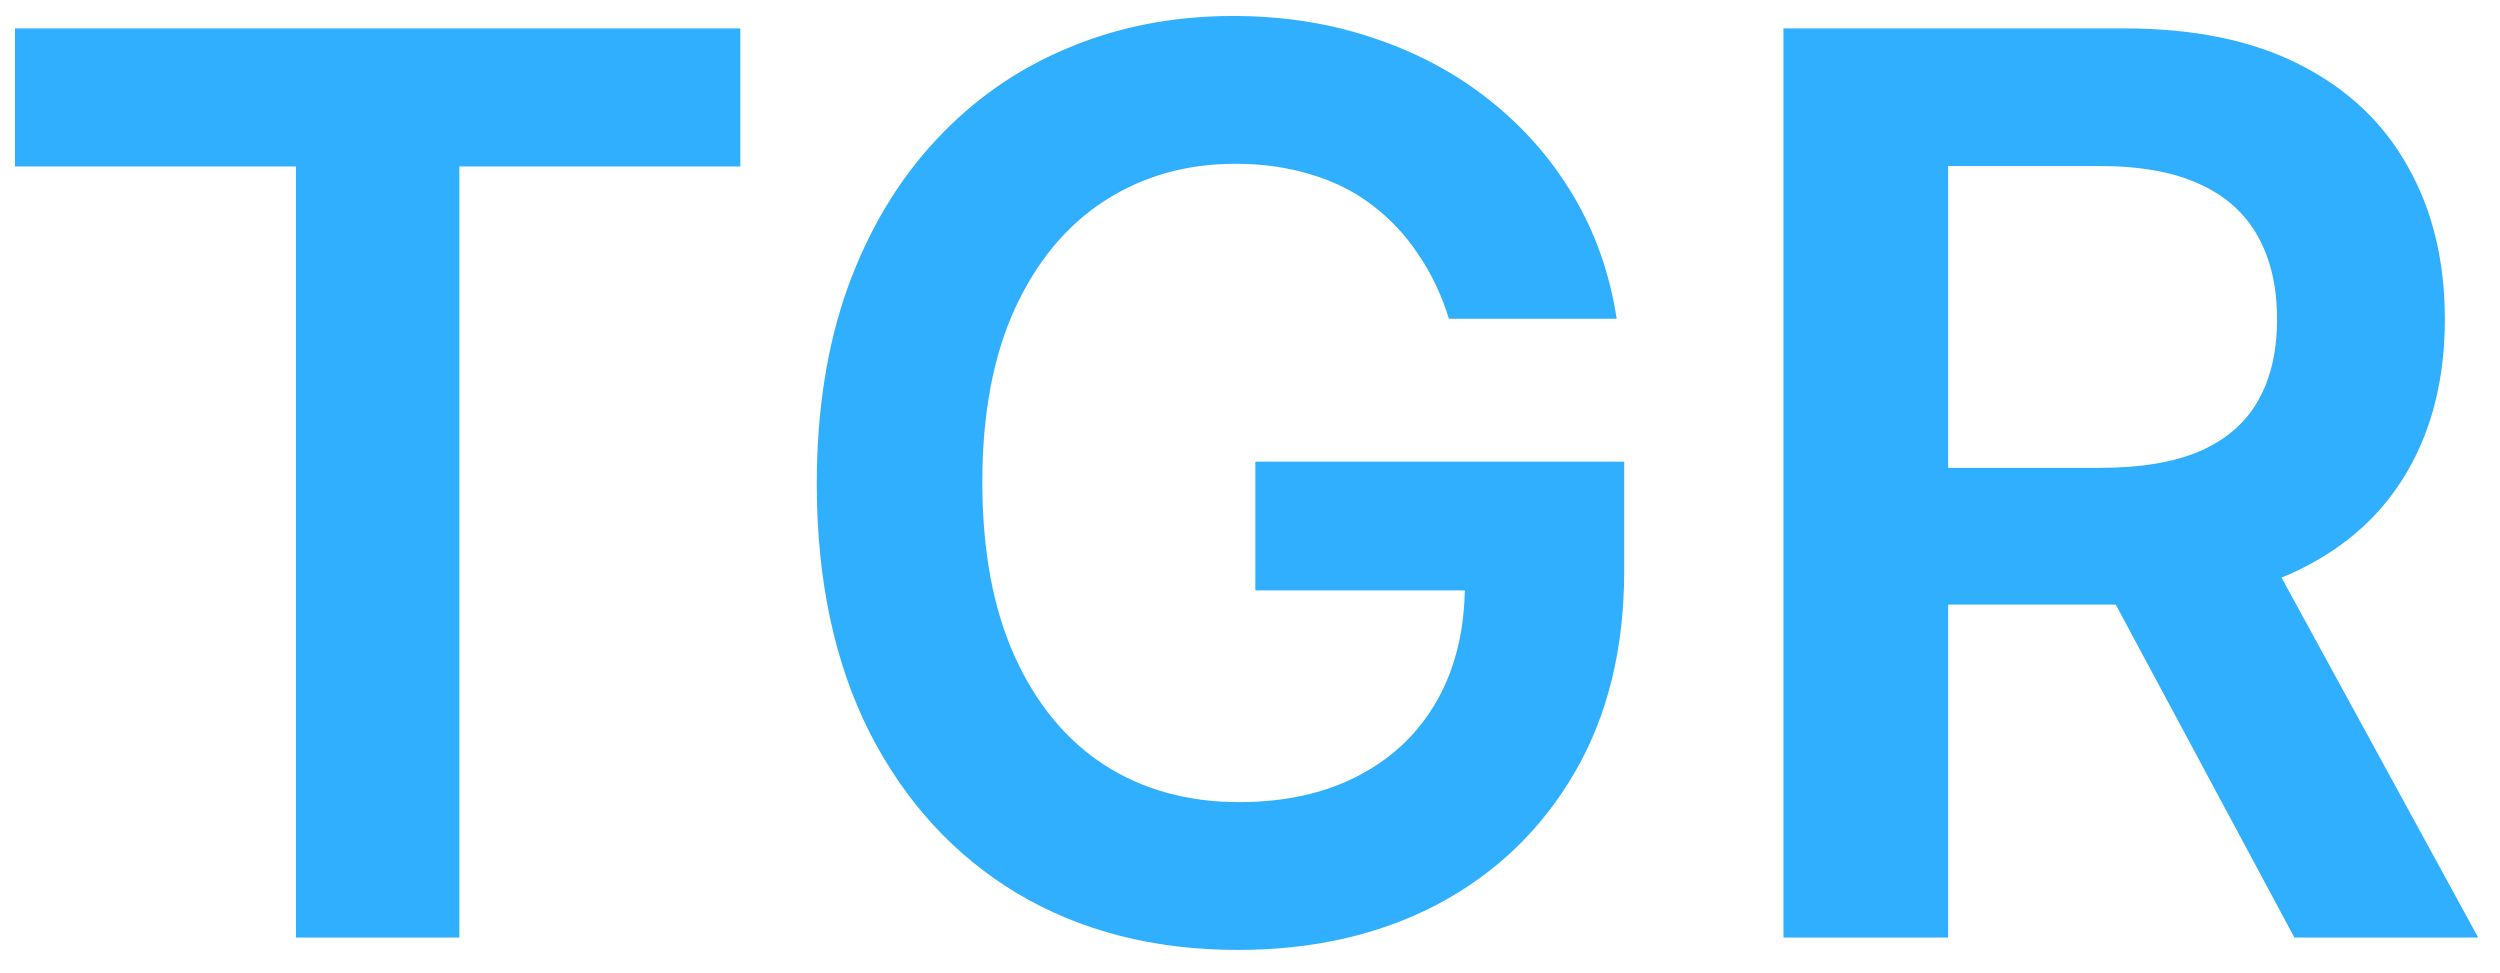
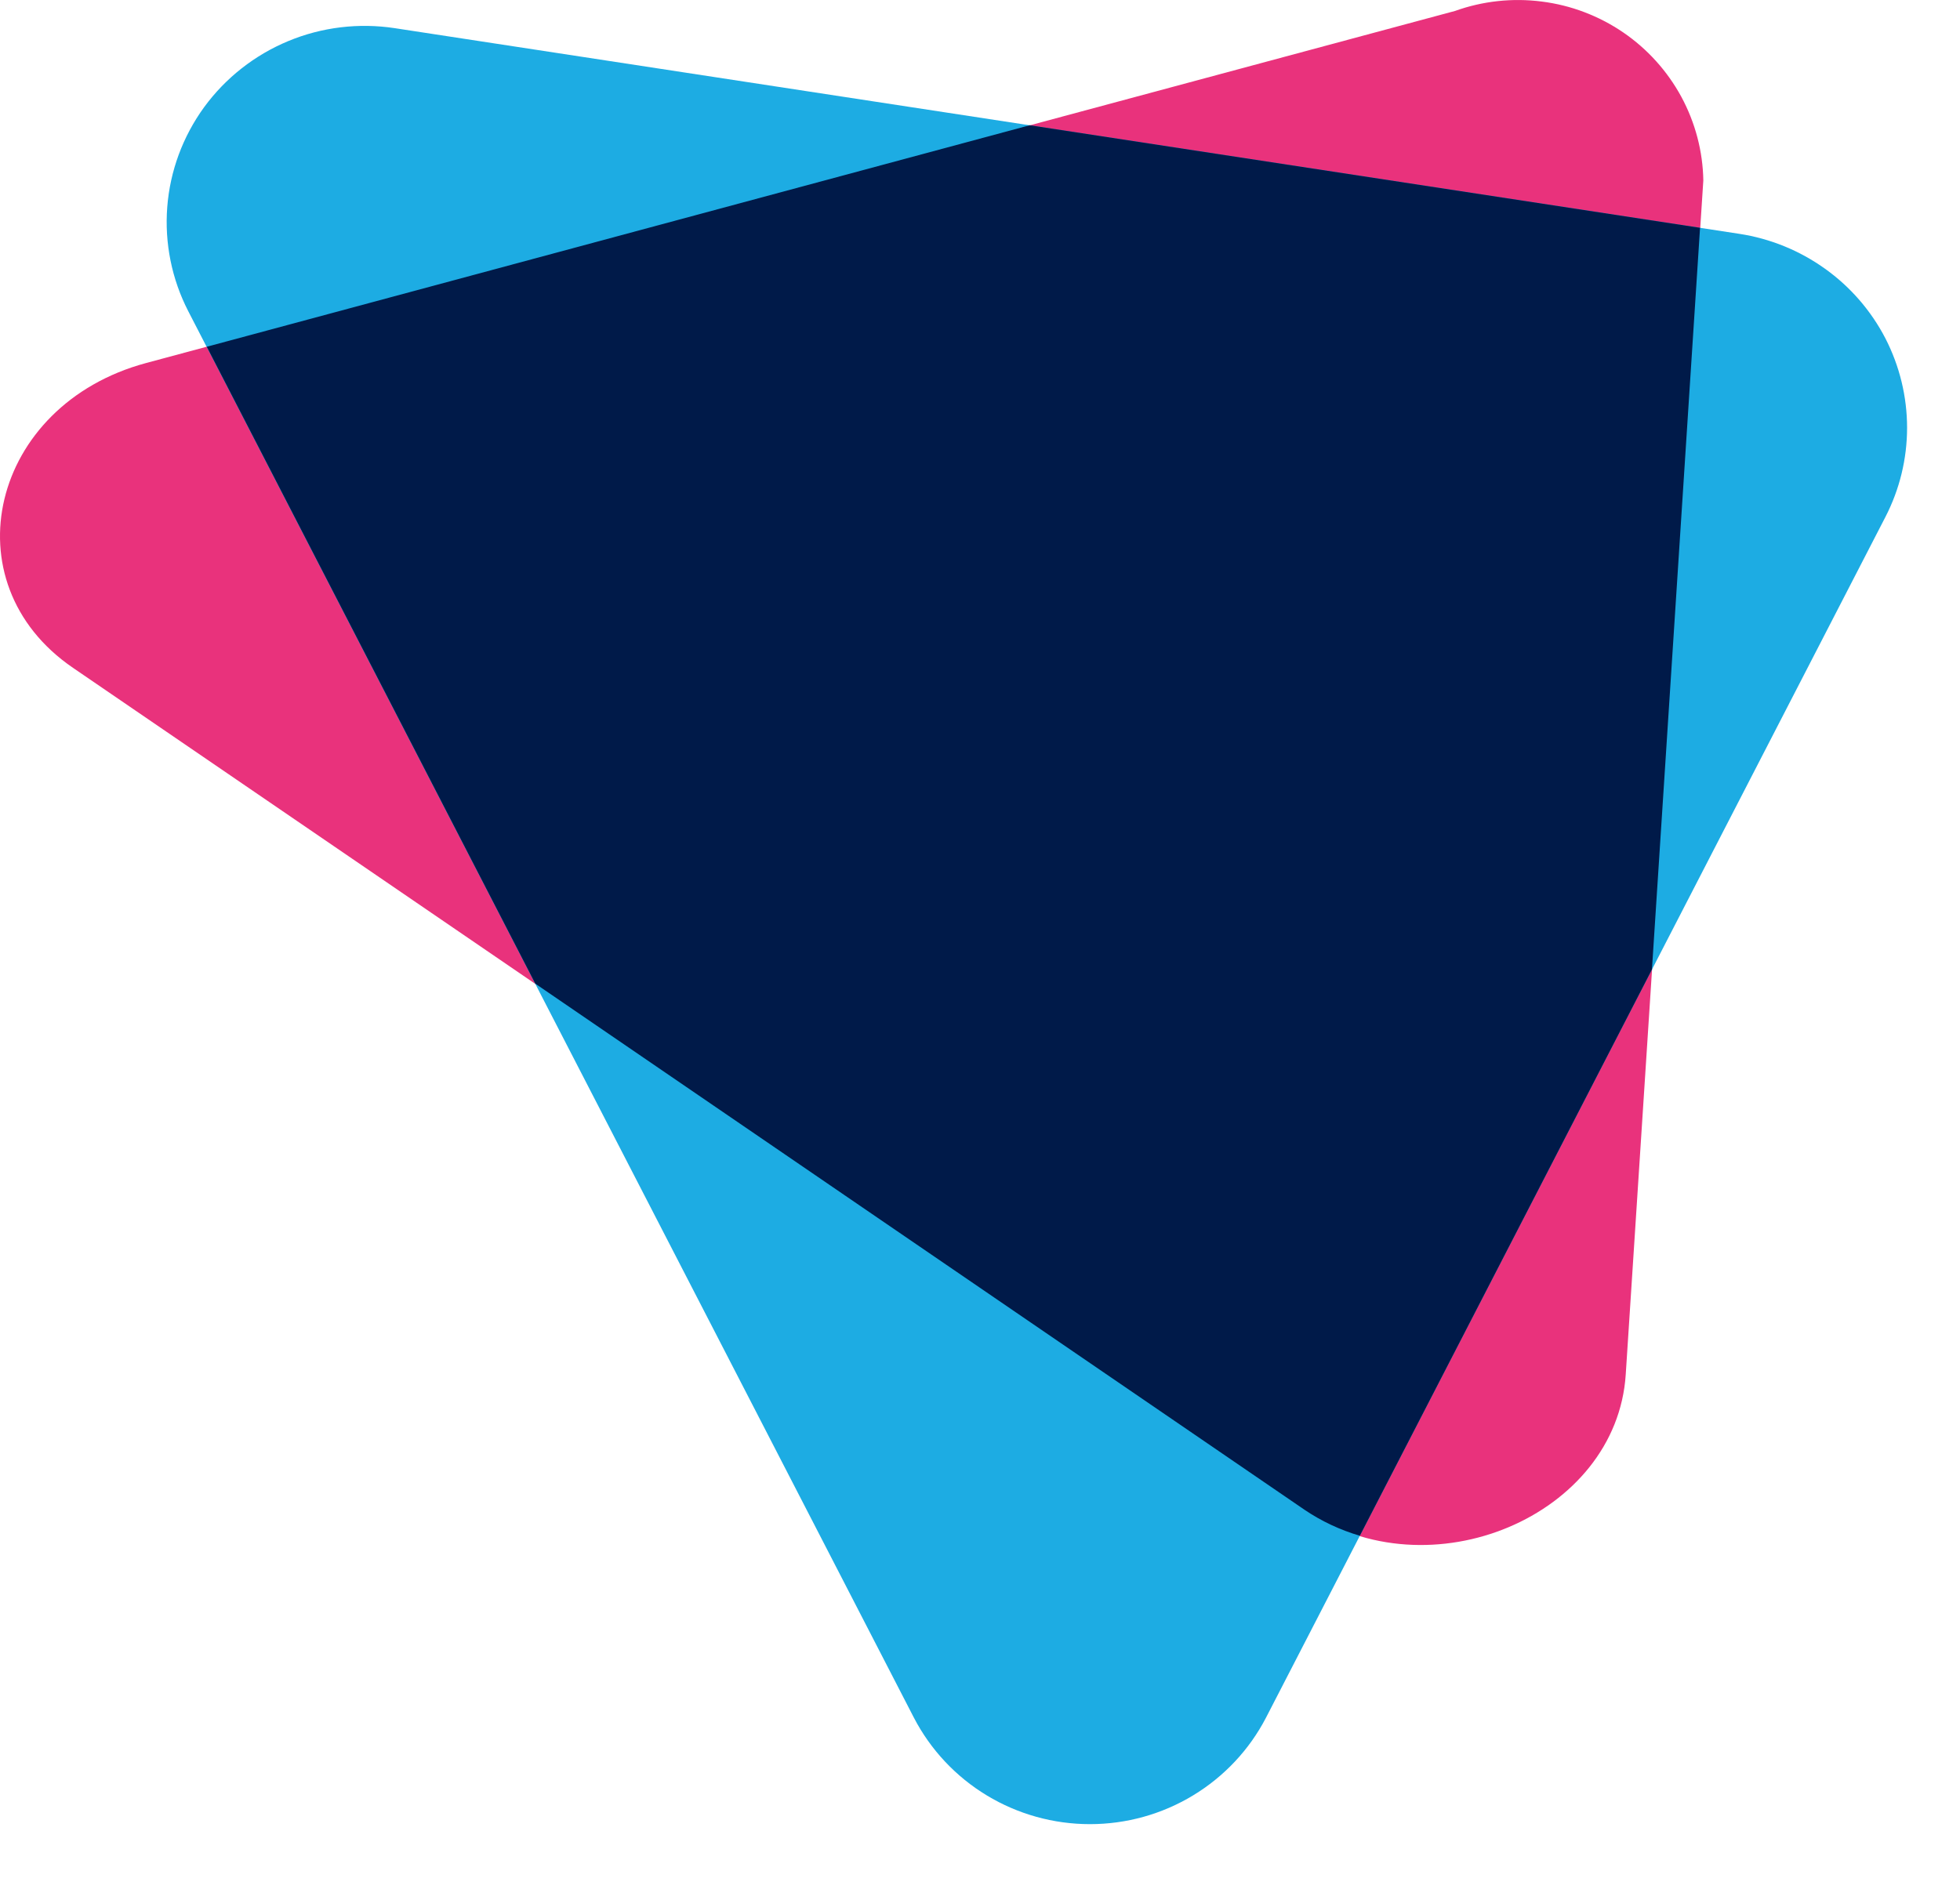
- <svg xmlns="http://www.w3.org/2000/svg" width="72" height="28" viewBox="0 0 72 28" fill="none">
-   <path d="M0.432 4.794V0.818H21.321V4.794H13.229V27H8.524V4.794H0.432ZM41.728 9.179C41.515 8.489 41.221 7.871 40.846 7.325C40.479 6.771 40.036 6.298 39.516 5.906C39.005 5.514 38.416 5.22 37.752 5.024C37.087 4.82 36.363 4.717 35.578 4.717C34.172 4.717 32.919 5.071 31.82 5.778C30.721 6.486 29.855 7.526 29.225 8.898C28.603 10.261 28.291 11.923 28.291 13.883C28.291 15.861 28.603 17.535 29.225 18.908C29.847 20.28 30.712 21.324 31.82 22.04C32.928 22.747 34.215 23.101 35.681 23.101C37.01 23.101 38.161 22.845 39.133 22.334C40.113 21.822 40.867 21.098 41.395 20.16C41.924 19.215 42.188 18.107 42.188 16.837L43.262 17.003H36.154V13.296H46.777V16.44C46.777 18.682 46.3 20.621 45.346 22.257C44.391 23.893 43.078 25.155 41.408 26.041C39.738 26.919 37.82 27.358 35.655 27.358C33.243 27.358 31.125 26.817 29.302 25.734C27.486 24.643 26.067 23.097 25.044 21.094C24.03 19.082 23.523 16.696 23.523 13.935C23.523 11.821 23.821 9.933 24.418 8.271C25.023 6.609 25.867 5.199 26.949 4.04C28.032 2.872 29.302 1.986 30.759 1.381C32.216 0.767 33.801 0.46 35.515 0.46C36.963 0.46 38.314 0.673 39.567 1.099C40.82 1.517 41.932 2.114 42.904 2.889C43.884 3.665 44.689 4.585 45.32 5.651C45.951 6.716 46.364 7.892 46.56 9.179H41.728ZM51.364 27V0.818H61.182C63.193 0.818 64.881 1.168 66.244 1.866C67.617 2.565 68.652 3.545 69.351 4.807C70.058 6.06 70.412 7.521 70.412 9.192C70.412 10.871 70.054 12.328 69.338 13.564C68.631 14.791 67.587 15.742 66.206 16.415C64.825 17.079 63.129 17.412 61.118 17.412H54.125V13.474H60.479C61.655 13.474 62.618 13.312 63.368 12.989C64.118 12.656 64.672 12.175 65.03 11.544C65.396 10.905 65.579 10.121 65.579 9.192C65.579 8.263 65.396 7.47 65.03 6.814C64.663 6.149 64.105 5.646 63.355 5.305C62.605 4.956 61.638 4.781 60.453 4.781H56.106V27H51.364ZM64.889 15.136L71.371 27H66.078L59.712 15.136H64.889Z" fill="#30AFFF" />
+ <svg xmlns="http://www.w3.org/2000/svg" width="24" height="23" viewBox="0 0 24 23" fill="none">
+   <path d="M15.973 18.491L0.893 8.179C-0.635 7.134 -0.115 4.958 1.79 4.446L17.817 0.134C18.157 0.012 18.521 -0.027 18.879 0.019C19.237 0.064 19.578 0.194 19.876 0.397C20.173 0.6 20.417 0.871 20.588 1.186C20.758 1.501 20.851 1.852 20.857 2.21L19.907 16.834C19.795 18.57 17.502 19.536 15.973 18.491Z" fill="#E9327C" />
+   <path d="M11.19 21.037L2.306 3.813C2.103 3.419 2.014 2.977 2.048 2.536C2.082 2.094 2.239 1.671 2.5 1.312C2.762 0.954 3.118 0.674 3.53 0.503C3.941 0.332 4.393 0.278 4.834 0.345L21.298 2.864C21.677 2.922 22.037 3.069 22.348 3.292C22.659 3.514 22.912 3.807 23.087 4.145C23.261 4.484 23.352 4.859 23.352 5.239C23.352 5.619 23.261 5.994 23.086 6.333L15.502 21.038C15.298 21.431 14.989 21.76 14.609 21.99C14.228 22.221 13.791 22.342 13.346 22.342C12.9 22.342 12.463 22.22 12.083 21.99C11.703 21.76 11.394 21.43 11.19 21.037Z" fill="#1DACE3" />
+   <path d="M20.817 2.79L12.609 1.534L2.532 4.247L6.555 12.048L15.973 18.491C16.181 18.632 16.41 18.739 16.651 18.81L20.228 11.874L20.817 2.79Z" fill="#001A49" />
</svg>
